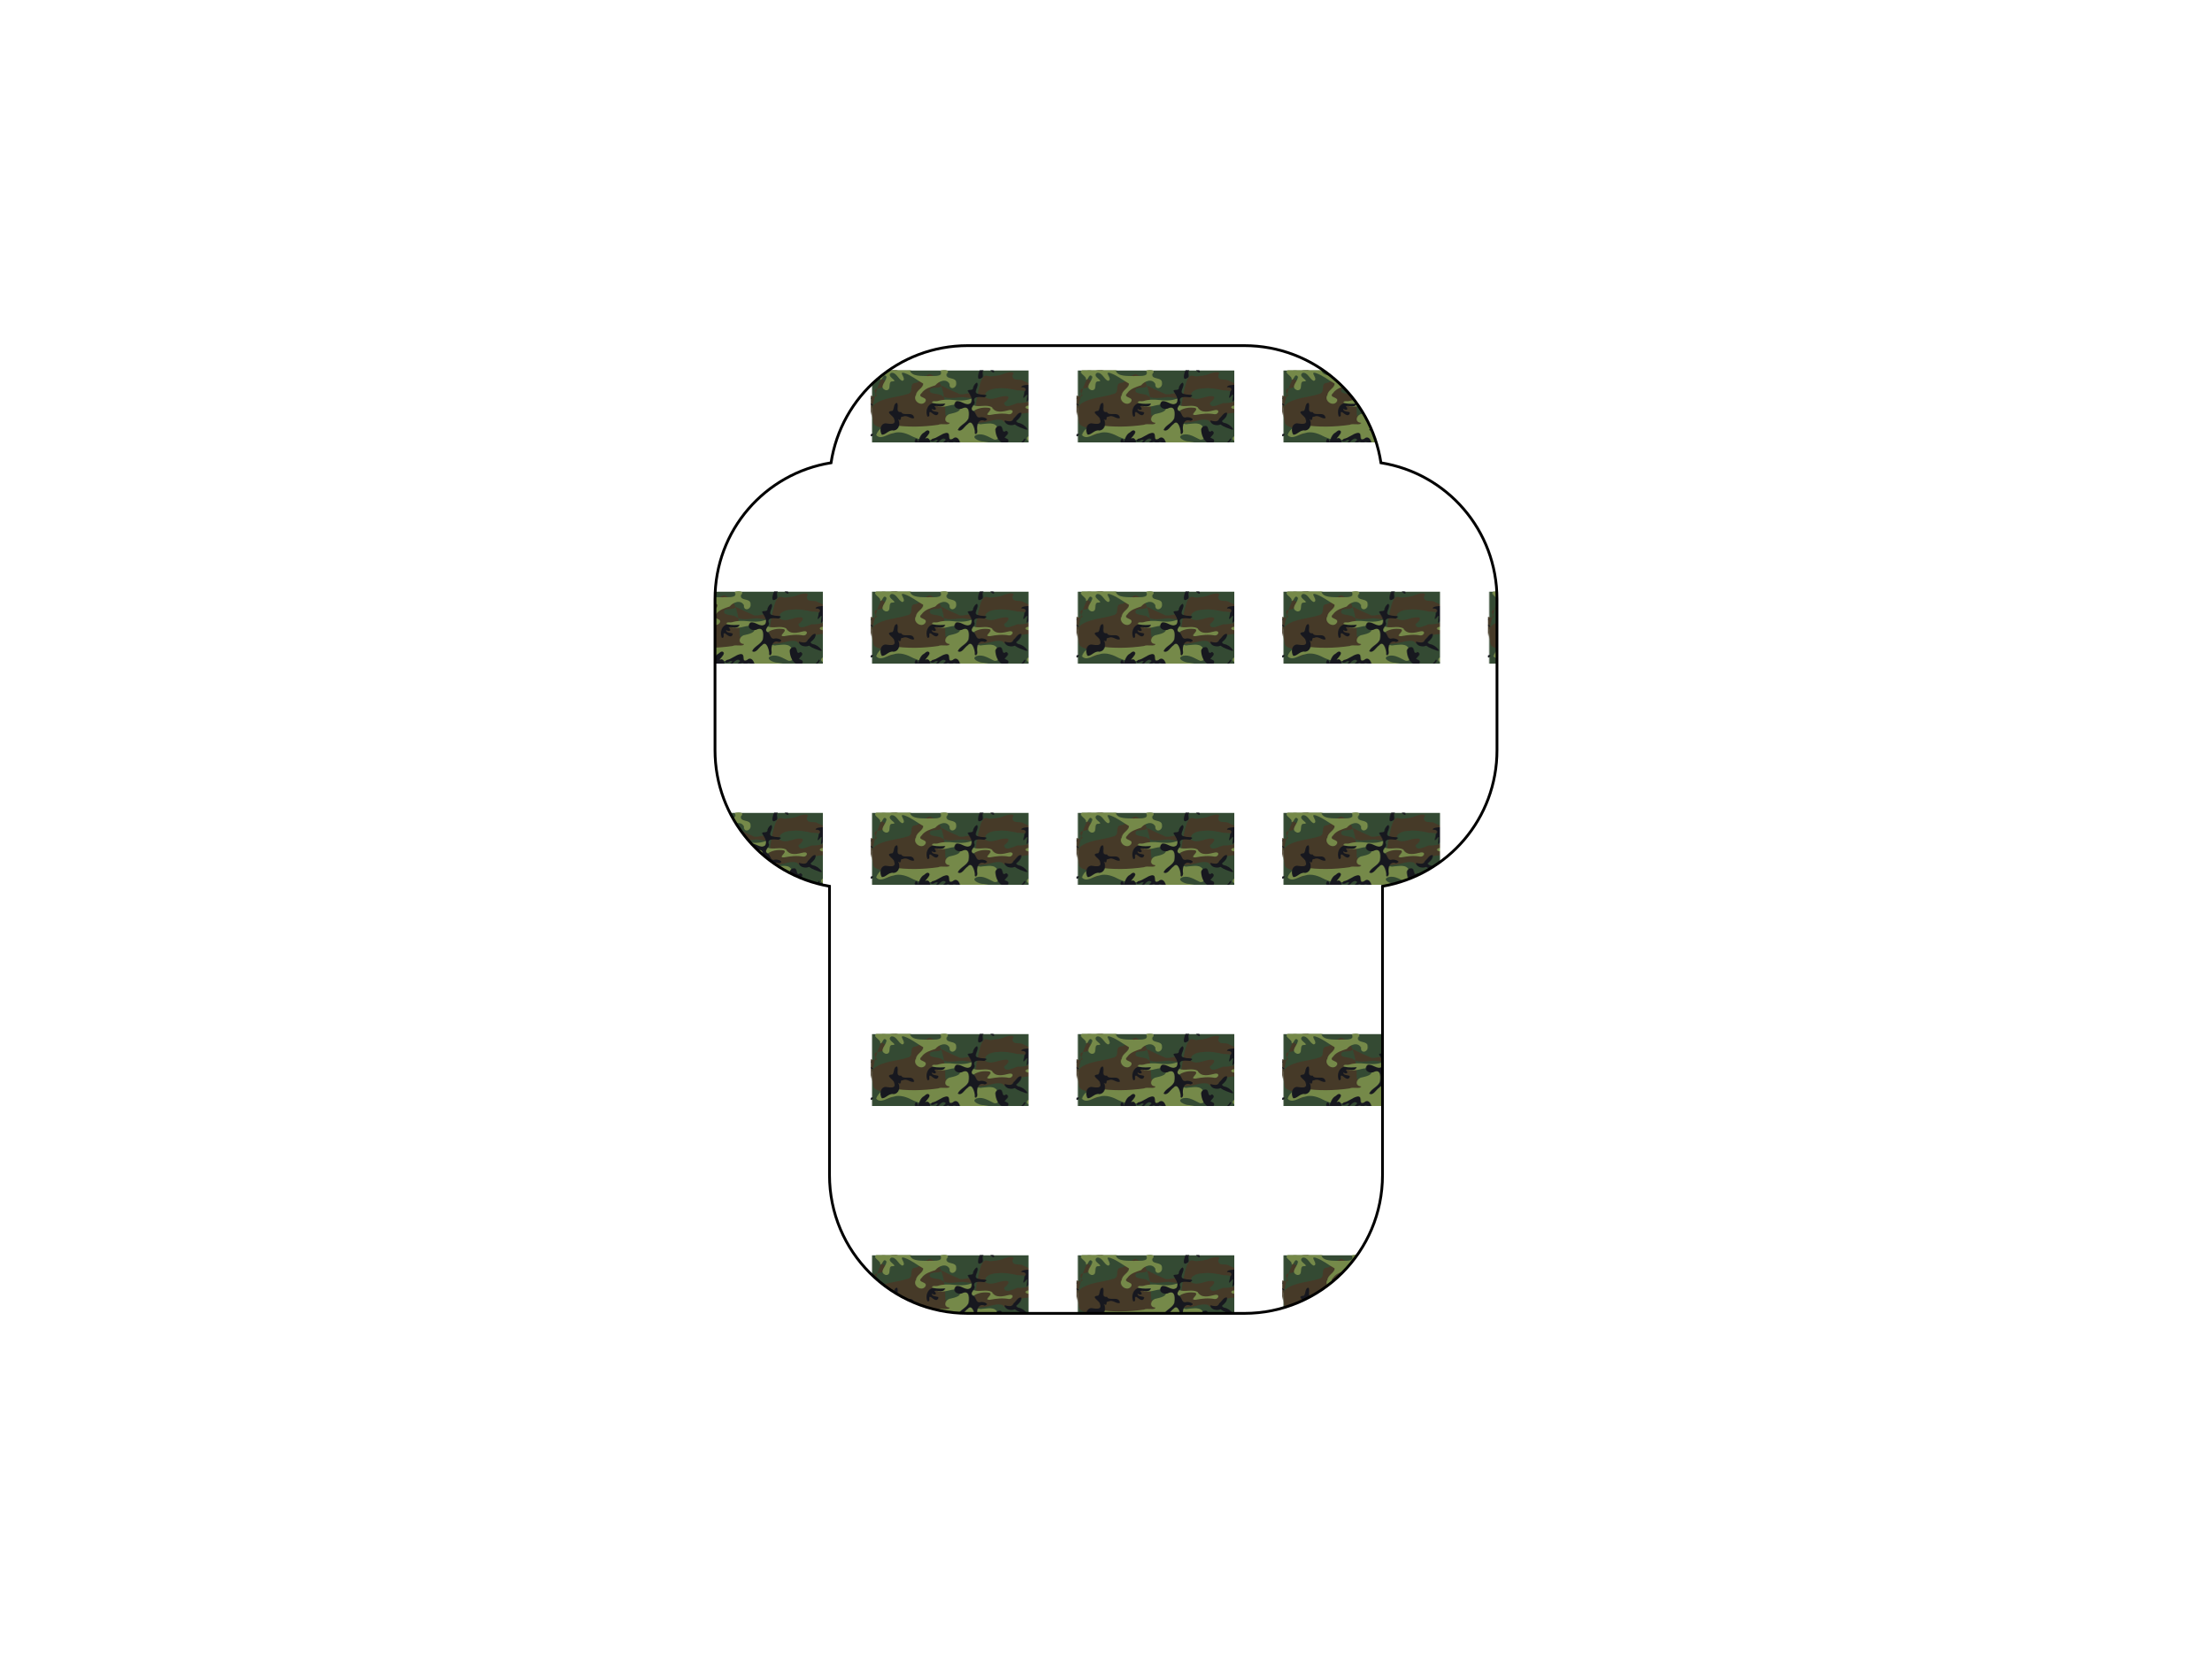
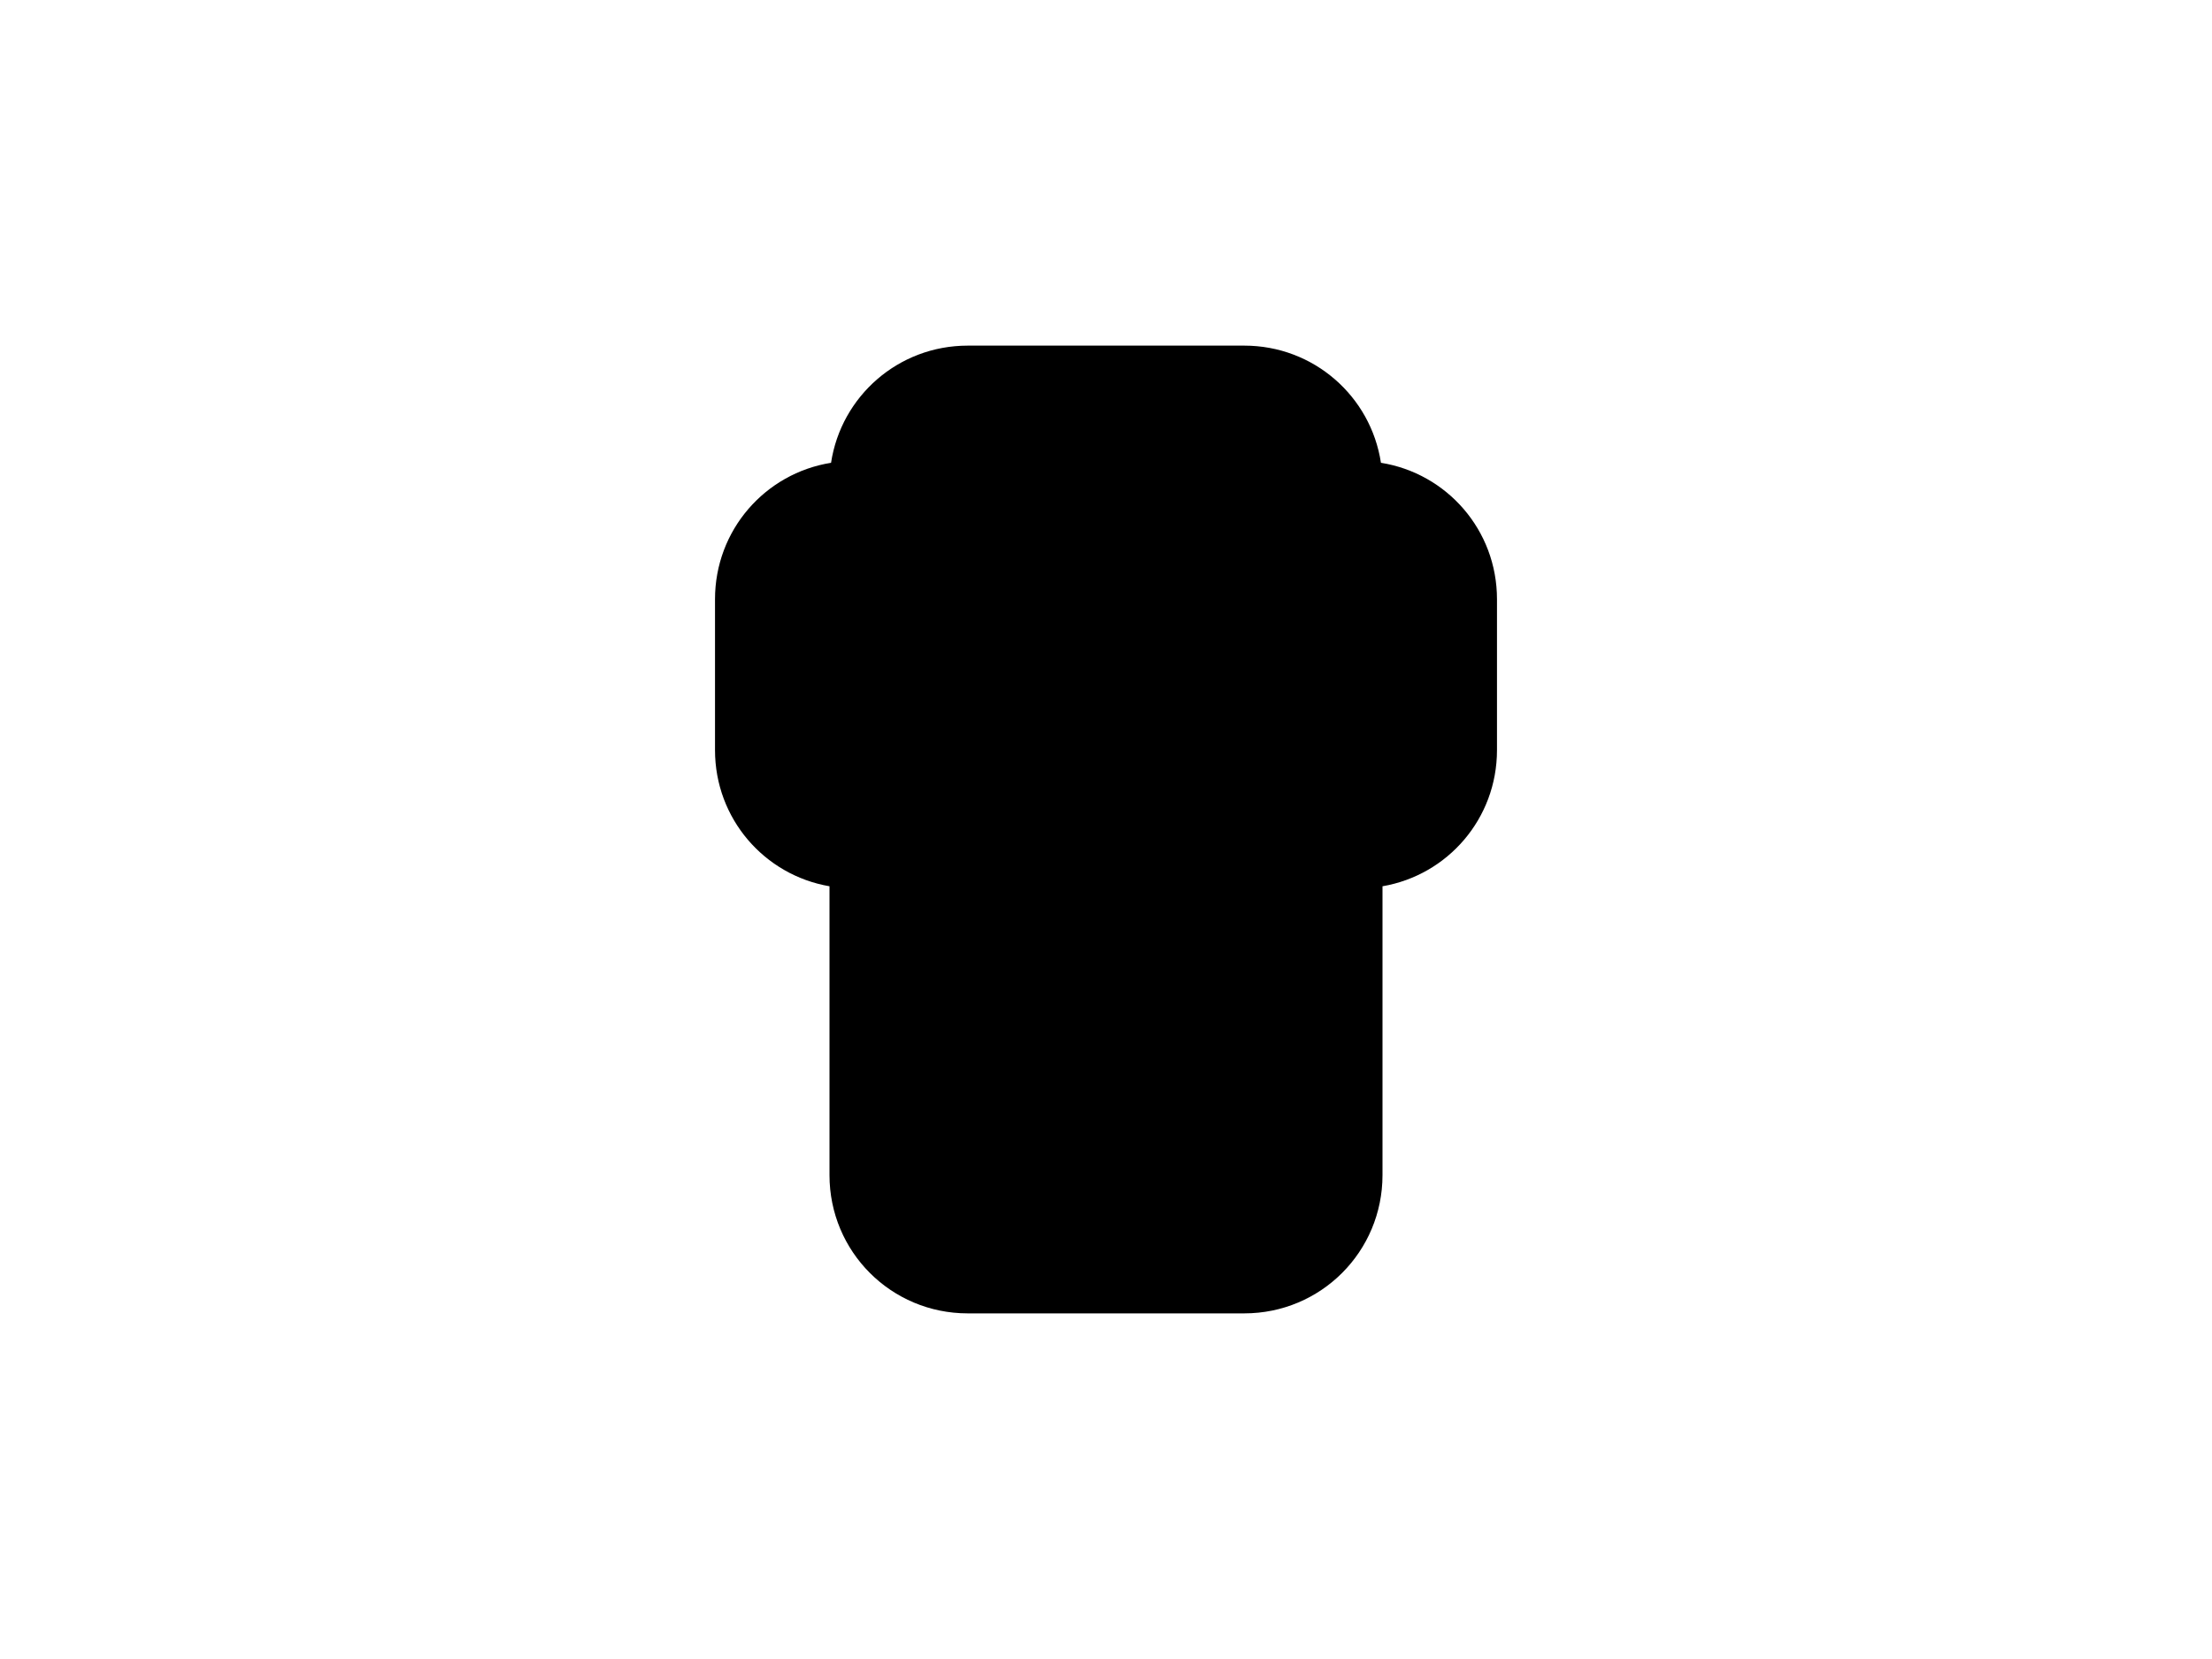
- <svg xmlns="http://www.w3.org/2000/svg" width="800" height="600" id="svg2" version="1.1">
-   <defs id="defs4">
-     <pattern id="Camouflage" patternTransform="translate(0,0) scale(0.2,0.2)" height="400" width="372" patternUnits="userSpaceOnUse">
-       <g id="g3410">
-         <path id="rect5504" d="M 89,270 L 480,270 L 480,680 L 89,680 L 89,270 z" style="fill:#344a33;" />
-         <g transform="matrix(0.5,0,0,0.5,161.785,352.005)" id="g5707" style="fill:#463a28;fill-opacity:1">
-           <path id="path7788" d="M 600,178.31 C 560.97,190.236 519.231,189.9 479.23,183.581 C 455.918,186.853 438.62,213.05 412.95,203.143 C 384.723,200.460 356.541,204.918 328.406,206.68 C 309.806,190.517 275.53,228.018 306.603,234.354 C 327.210,236.132 348.992,229.341 368.62,238.962 C 383.037,247.894 390.808,258.693 408.529,259.350 C 420.656,274.332 386.675,270.062 378.494,268.502 C 357.207,270.434 385.060,292.401 395.894,290.848 C 424.579,294.517 449.809,275.993 477.405,272.721 C 495.590,279.799 463.282,296.428 453.105,296.250 C 438.778,294.524 418.703,307.58 439.246,316.579 C 457.033,324.061 485.201,315.67 493.525,338.098 C 485.057,361.173 449.064,351.396 431.337,343.369 C 413.333,329.691 390.442,339.22 375.767,353.012 C 362.304,365.825 347.051,376.832 329.963,383.669 C 312.790,403.576 345.997,415.972 357.265,402.870 C 362.161,424.280 326.751,414.476 324.658,431.463 C 341.974,441.266 373.473,430.487 380.502,454.940 C 378.508,479.296 348.435,488.15 329.175,477.225 C 300.598,468.454 269.938,460.273 240.214,468.494 C 224.261,471.401 206.547,476.887 191.786,467.162 C 172.250,457.596 155.905,442.99 138,430.8 C 124.824,404.143 96.097,387.060 66.775,384.893 C 46.983,374.555 15.716,362.529 -2.282,380.956 C -5.629,405.028 31.603,403.219 46.194,414.656 C 67.224,420.952 69.502,454.051 42.915,450.37 C 12.992,451.162 -21.439,452.420 -45.709,431.774 C -57.746,419.467 -61.574,401.735 -71.239,387.695 C -88.819,367.483 -61.456,351.684 -42.526,355.292 C -16.517,355.025 -17.113,321.144 -10.032,303.64 C -25.652,288.652 -40.742,321.498 -56.006,324.403 C -78.301,322.326 -83.577,292.543 -82.521,274.145 C -80.525,250.62 -107.323,242.235 -114.751,221.643 C -125.662,204.223 -139.460,220.004 -131.811,234.932 C -120.793,259.937 -133.284,286.858 -127.928,312.715 C -124.867,334.367 -91.797,344.018 -99.659,368.317 C -111.945,383.164 -125.622,410.580 -150,399.781 C -150,424. -150,448.718 -150,473.18 C -125.302,478.553 -132.230,508.537 -136.682,526.118 C -138.435,548.920 -115.870,560.382 -97.390,566.074 C -79.986,572.020 -63.202,582.322 -55.644,599.777 C -37.724,622.346 -5.898,618.235 19.446,623.426 C 38.438,629.090 57.258,637.088 77.557,634.888 C 128.370,635.236 179.185,634.855 230,635 C 205.840,620.831 176.501,628.467 150.735,620.057 C 174.602,613.037 202.175,628.036 223.812,611.93 C 248.788,599.491 208.494,588.826 196.470,593.890 C 174.716,597.94 151.747,602.937 130.463,593.724 C 109.734,583.381 90.847,567.89 76.969,549.340 C 58.947,527.803 79.814,500.291 105.420,509.858 C 127.255,513.818 153.171,511.947 169.881,529.057 C 154.102,533.042 132.701,517.975 116.702,530.217 C 97.280,546.038 118.157,574.262 136.675,579.629 C 161.105,588.782 187.823,576.764 211.865,587.810 C 236.001,599.167 265.115,595.524 286.270,579.468 C 302.270,568.417 341.076,576.817 350.421,572.420 C 333.300,581.50 328.493,610.228 355.054,600.493 C 381.612,594.843 406.638,583.784 433.093,577. C 452.413,583.091 483.371,598.36 495.980,574.90 C 501.833,555.719 521.524,550.721 534.710,538.651 C 552.058,518.928 517.047,523.810 505.635,523.333 C 486.286,522.775 466.995,521.032 447.75,519.031 C 462.818,495.215 494.296,493.760 519.567,495.617 C 546.589,483.008 582.396,482.543 600,455 C 598.131,432.490 603.727,402.981 597.220,384.820 C 567.631,377.721 602.659,349.517 600,332.297 C 600,280.969 600,229.640 600,178.31 z" style="fill:#463a28" />
-           <path id="path5796" d="M -74.218,518.06 C -97.532,526.845 -124.316,516.128 -145.992,521.806 C -157.072,543.338 -145.463,569.615 -149.820,593.10 C -151.229,611.617 -155.632,643.9 -127.319,634.913 C -97.561,634.560 -67.597,636.446 -37.975,633.489 C -24.011,634.582 -7.730,614.171 -30.230,612.945 C -58.089,611.719 -54.502,572.239 -26.809,574.076 C -3.761,572.761 19.404,568.607 38.632,555.215 C 54.406,535.664 16.639,537.46 5.606,542.32 C -14.881,542.187 -29.999,552.534 -44.080,565.88 C -59.331,563.486 -73.922,550.934 -92.005,556.885 C -113.452,558.010 -95.924,533.254 -81.630,540.383 C -67.556,534.655 -37.894,553.619 -34.982,532.886 C -41.444,521.257 -61.503,518.496 -74.218,518.06 z" style="fill:#463a28;" />
-           <path id="path7734" d="M -77.873,101.507 C -61.245,117.641 -35.033,101.775 -18.966,106.888 C -35.237,127.785 -1.393,135.40 13.663,126.668 C 34.894,135.65 46.799,108.962 66.603,111.441 C 88.453,118.352 111.506,110.511 133.557,110.931 C 146.552,107.752 177.049,127.459 155.197,134.646 C 137.041,134.209 117.488,127.557 101.063,135.571 C 85.282,153.172 113.748,148.425 123.936,148.060 C 140.630,156.251 158.465,163.670 170.942,144.758 C 186.614,132.311 207.878,136.555 226.074,130.774 C 253.269,131.014 234.168,157.849 216.711,157.163 C 198.764,167.882 177.594,162.934 158.941,169.746 C 132.016,184.951 160.562,207.39 178.167,209.892 C 179.357,231.237 144.387,225.712 129.351,230.21 C 112.394,234.817 82.211,217.187 76.263,240.878 C 74.364,262.691 119.457,261.719 96.662,283.479 C 88.080,299.449 50.228,285.837 65.631,310.924 C 75.750,333.571 38.484,313.147 25.461,318.338 C 13.084,327.758 -11.260,313.710 3.757,300.453 C 11.434,299.004 32.809,302.772 26.839,288.875 C 10.009,286.651 -14.890,301.330 -25.642,281.730 C -18.642,263.900 -43.268,246.97 -27.986,233.262 C -22.287,229.756 -48.133,238.298 -42.827,222.371 C -36.804,205.576 -39.335,190.426 -41.601,174.046 C -34.701,169.194 -17.617,153.507 -37.551,156.061 C -47.733,158.3 -62.292,150.373 -69.392,151.239 C -69.143,139.703 -75.979,120.783 -89.516,134.314 C -114.483,130.598 -92.908,101.2 -77.873,101.507 z" style="fill:#463a28;" />
-           <path id="rect8003" d="M 119.843,-1 C 116.556,-137.634 82.136,-140.81 64.585,-150.953 C 42.657,-148.527 33.487,-122.141 11.296,-119.480 C -14.956,-116.940 8.724,-83.186 -17.272,-79.091 C -56.271,-65.964 -100.879,-67.422 -135.573,-42.601 C -153.881,-26.024 -143.982,0.661 -141.751,21.550 C -139.412,45.169 -104.870,34.373 -105.628,58.104 C -99.882,87.281 -68.317,57.858 -53.203,52.771 C -31.034,41.210 -11.896,68.353 10.154,60.876 C 22.041,48.348 39.710,45.854 56.278,45.240 C 74.791,44.990 88.864,30.990 107.722,32.386 C 139.310,29.879 171.071,32.348 202.605,30.205 C 222.380,27.043 242.209,24.338 262.163,22.913 C 283.344,19.446 304.971,9.012 326.555,15.928 C 343.027,36.999 366.296,17.733 374.887,0.832 C 395.270,-11.985 420.435,-10.365 443.402,-13.363 C 463.417,-11.221 493.073,-9.726 498.820,-34.799 C 499.965,-55.190 474.411,-61.506 458.112,-61.252 C 432.280,-55.690 406.923,-44.314 379.859,-46.245 C 366.366,-42.028 332.931,-23.175 332.146,-47.095 C 340.849,-53.140 360.005,-71.805 336.974,-71.342 C 312.874,-71.978 288.314,-52.549 265.031,-66.281 C 256.299,-89.716 287.554,-98.793 305.299,-98.953 C 330.803,-102.261 356.292,-97.825 381.048,-92.039 C 398.272,-93.695 428.282,-82.086 438.577,-95.697 C 432.712,-113.674 417.972,-119.830 401.585,-126.651 C 390.598,-136.203 361.634,-122.216 362.391,-146.599 C 376.520,-165.216 341.318,-156.437 331.042,-152.221 C 315.827,-145.266 299.206,-144.548 283.122,-142.637 C 259.176,-143.957 249.187,-174.257 223.052,-1 C 188.649,-1 154.246,-1 119.843,-1 z M 107.125,-108.5 C 128.383,-98.019 149.698,-87.606 171.601,-78.527 C 189.186,-73.970 221.496,-93.304 228.634,-72.459 C 215.601,-56.322 190.578,-71.098 172.445,-67.078 C 149.711,-65.477 123.370,-58.850 104.074,-75.051 C 92.331,-81.647 51.714,-77.224 65.846,-98.560 C 79.069,-104.077 95.620,-98.359 107.125,-108.5 z" style="fill:#463a28;" />
-           <path id="path5784" d="M -150,-1 C -150,-134.446 -150,-103.893 -150,-73.340 C -140.617,-68.983 -119.386,-66.831 -133.939,-81.861 C -146.584,-107.449 -107.838,-92.756 -99.971,-110.812 C -80.328,-132.78 -125.557,-128.479 -121.460,-151.42 C -117.123,-175.278 -85.779,-157.045 -69.257,-162.198 C -60.864,-162.377 -40.952,-165.987 -60.241,-165.042 C -90.159,-164.916 -120.080,-165.046 -150,-1 z" style="fill:#463a28;" />
-           <path id="path5798" d="M 473.656,509.156 C 452.234,504.277 441.387,551.97 468.796,538.902 C 490.088,528.916 469.817,571.564 493.359,560.897 C 504.024,567.417 538.462,558.658 517.053,575.909 C 503.234,582.520 508.456,593.847 514.496,602.529 C 510.232,616.211 501.017,641.753 526.025,635 C 550.683,635 575.341,635 600,635 C 600,598.177 600,561.354 600,524.531 C 583.610,540.604 555.550,533.912 536.555,537.104 C 524.205,532.170 531.392,516.638 531.498,513.096 C 510.741,511.891 492.699,524.018 473.656,509.156 z" style="fill:#463a28;fill-opacity:1;fill-rule:evenodd;stroke:none;stroke-width:2;stroke-linecap:round;stroke-linejoin:round;marker:none;marker-start:none;marker-mid:none;marker-end:none;stroke-miterlimit:4;stroke-dasharray:none;stroke-dashoffset:0;stroke-opacity:1;visibility:visible;display:inline;overflow:visible;enable-background:accumulate" />
-           <path id="path5800" d="M 510,-1 C 507.765,-149.145 537.198,-169.760 521.773,-156.735 C 509.530,-141.80 534.936,-126.48 526.170,-110.745 C 535.759,-86.341 574.941,-114.840 580.160,-97.956 C 570.192,-90.967 533.398,-90.853 556.435,-73.165 C 570.230,-73.551 587.408,-72.641 598.802,-76.813 C 603.207,-95.887 597.254,-116.108 600.019,-135.693 C 603.625,-153.054 599.552,-171.961 578.115,-1 C 555.410,-1 532.705,-1 510,-1 z" style="fill:#463a28;" />
-           <path id="path5822" d="M 297.218,609.281 C 273.460,616.16 245.099,607.606 224.733,624.859 C 213.115,642.376 249.131,636.399 258.093,631.305 C 277.004,620.102 298.754,616.212 320.476,617.711 C 335.240,616.788 337.511,610.244 321.564,611.424 C 313.436,610.909 305.261,610.666 297.218,609.281 z" style="fill:#463a28;" />
-           <path id="path5872" d="M -126.656,154.81 C -137.651,170.980 -158.192,184.029 -150,206.627 C -150,252.751 -150,298.875 -150,345 C -142.652,328.6 -127.352,305.181 -107.988,321.931 C -82.305,327.845 -77.109,291.184 -85.353,274.07 C -96.521,258.54 -116.604,286.214 -119.612,262.303 C -129.445,242.23 -130.482,220.834 -121.032,200.456 C -119.582,186.121 -97.174,152.998 -126.656,154.81 z M -150,385 C -150,410.083 -150,435.166 -150,460. C -135.228,443.436 -139.871,419.809 -133.972,400.025 C -131.703,390.185 -140.503,382.296 -150,385 z" style="fill:#463a28;" />
-         </g>
-         <g transform="matrix(0.5,0,0,0.5,161.785,352.005)" id="g5530" style="fill:#758949;fill-opacity:1">
-           <path id="path7689" d="M -19.092,152.663 C -0.336,165.154 -44.495,173.82 -22.905,182.657 C -18.543,203.392 -55.957,201.559 -44.511,225.005 C -39.954,238.057 -60.169,248.53 -56.909,229.876 C -54.108,217.223 -58.600,202.326 -73.928,208.118 C -89.423,197.340 -51.695,192.141 -64.568,177.550 C -70.646,150.414 -39.259,153.91 -22.517,154.630 L -19.092,152.663 L -19.092,152.663 z" style="fill:#758949;" />
-           <path id="path7371" d="M 233.782,202.069 C 212.165,215.215 251.363,241.045 228.203,248.174 C 216.084,262.584 197.512,272.265 181.504,258.722 C 166.306,253.675 158.151,286.797 173.605,270.658 C 187.546,263.531 197.630,287.677 178.147,284.195 C 152.858,293.417 187.317,304.915 198.171,295.591 C 222.204,290.740 214.910,317.192 210.320,329.770 C 226.071,327.954 237.467,305.507 255.759,301.380 C 272.512,302.120 241.691,291.452 238.658,291.396 C 231.708,281.968 211.890,280.530 228.799,270.141 C 241.557,253.974 263.959,244.392 283.670,248.937 C 307.010,259.22 306.336,290.76 287.321,305.101 C 275.751,324.097 301.617,317.866 306.139,305.330 C 313.269,295.780 319.991,293.767 321.832,307.153 C 328.474,315.898 343.140,299.239 334.218,313.064 C 343.564,330.863 365.600,294.385 355.932,281.417 C 335.827,263.687 377.040,269.185 373.147,254.758 C 355.214,239.308 329.890,254.377 312.623,257.325 C 303.211,240.040 290.434,225.805 269.487,228.434 C 253.320,225.850 240.032,216.376 233.782,202.069 z" style="fill:#758949;" />
-           <path id="path8024" d="M -130,-165 C -146.497,-154.421 -111.929,-144.56 -116.154,-130.844 C -106.837,-127.738 -105.619,-157.368 -93.415,-141.701 C -92.028,-125.613 -124.299,-103.209 -96.213,-92.855 C -71.406,-90.775 -92.001,-126.698 -70.547,-124.698 C -48.241,-125.914 -96.932,-142.021 -76.377,-155.530 C -56.893,-158.324 -51.410,-131.611 -35.806,-126.653 C -16.916,-131.918 -55.218,-163.601 -27.063,-154.425 C -2.890,-146.007 17.057,-129.190 39.176,-116.894 C 40.828,-101.311 15.033,-93.682 13.535,-75.677 C -0.378,-55.259 31.471,-32.696 45.974,-49.748 C 60.624,-69.816 14.547,-63.868 33.181,-81.896 C 45.279,-99.115 64.649,-103.932 83.254,-110.523 C 95.273,-125.338 123.044,-137.032 134.741,-115.232 C 132.972,-91.529 161.875,-99.012 158.794,-119.174 C 159.876,-142.26 119.587,-129.296 123.977,-151.367 C 142.397,-170.599 102.674,-166.12 101.607,-163.014 C 114.787,-137.921 71.243,-145.883 57.367,-143.840 C 36.664,-144.791 -2.221,-141.174 -8.202,-163.7 C 10.582,-166.931 -21.788,-163.9 -28.437,-165 C -62.291,-165 -96.145,-165 -130,-165 z" style="fill:#758949;" />
-           <path id="rect5572" d="M 80.180,-53.140 C 56.900,-52.662 89.138,-31.342 99.278,-34.180 C 122.695,-29.031 145.247,-45.948 168.535,-38.850 C 186.050,-14.683 148.370,-10.383 133.396,-6.339 C 116.031,0.591 112.889,23.829 134.592,24.996 C 135.046,35.775 104.864,26.141 93.677,32.376 C 38.303,40.303 -18.369,41.542 -73.682,32.866 C -97.562,31.831 -123.660,45.595 -130.480,69.639 C -113.540,88.374 -88.665,64.747 -69.062,62.697 C -43.559,53.796 -17.618,64.805 4.823,76.600 C 24.493,85.249 46.587,90.598 68.023,86.259 C 89.548,90.484 106.942,57.041 127.416,72.700 C 123.301,103.634 177.876,71.627 171.783,106.819 C 170.418,134.092 132.041,130.404 126.886,154.059 C 126.564,179.769 158.650,187.075 178.860,186.680 C 198.986,179.982 183.582,152.17 203.066,141.92 C 215.750,130.298 231.005,120.20 247.654,115.737 C 269.912,113.679 284.047,143.49 306.963,134.030 C 318.786,136.867 329.086,132.320 316.097,122.62 C 303.680,100.913 279.415,95.542 257.066,92.728 C 243.720,93.656 207.006,77.408 234.473,68.069 C 256.968,62.338 277.178,77.229 296.535,85.874 C 321.830,88.892 310.681,57.703 308.688,43.767 C 299.163,20.644 271.759,28.617 252.560,29.583 C 242.307,32.841 223.412,25.117 240.438,17.169 C 247.469,-3.014 201.522,6.149 215.980,-13.696 C 232.971,-27.984 257.284,-32.22 278.739,-28.691 C 295.008,-22.015 253.843,-1.598 280.725,-3.239 C 303.384,-7.501 326.577,-10.184 349.306,-5.881 C 363.001,-4.568 369.729,-23.494 351.428,-21.061 C 329.114,-15.869 301.776,-7.311 287.447,-31.455 C 266.756,-42.578 241.953,-29.973 220.607,-38.314 C 203.587,-45.622 230.866,-69.353 208.095,-60.375 C 188.176,-54.085 167.423,-55.103 146.981,-57.487 C 128.546,-59.556 109.670,-59.219 91.876,-53.596 C 88.021,-52.967 84.073,-52.601 80.180,-53.140 z" style="fill:#758949;" />
-           <path id="path5592" d="M 512.876,-62.711 C 540.679,-53.738 506.599,-23.828 488.541,-31.107 C 464.951,-28.723 440.378,-29.361 417.860,-24.858 C 399.324,-29.592 415.081,-41.282 426.286,-35.644 C 447.544,-37.616 468.492,-43.816 488.623,-50.619 C 496.805,-54.453 504.426,-59.442 512.876,-62.711 z" style="fill:#758949;" />
-           <path id="path5007" d="M 451.001,-1.461 C 468.726,-0.840 461.653,26.563 466.651,33.645 C 440.211,40.460 480.446,55.015 478.446,33.704 C 469.630,18.486 488.076,21.671 488.649,34.861 C 501.909,41.444 521.233,44.311 536.671,53.170 C 549.653,68.129 520.183,89.230 512.178,103.759 C 496.897,110.255 479.090,134.667 505.043,140.112 C 513.160,142.650 534.585,164.06 513.400,153.396 C 493.096,147.189 475.071,131.345 453.169,133.204 C 436.762,138.61 398.134,129.671 423.385,110.110 C 430.946,105.76 458.160,91.780 436.083,89.728 C 420.126,97.581 403.326,80.553 423.550,71.954 C 434.306,69.172 470.866,67.501 454.313,50.572 C 445.784,48.466 418.500,43.825 441.341,38.155 C 452.561,26.652 419.249,0.098 451.001,-1.461 z" style="fill:#758949;" />
-           <path id="path7658" d="M 120.750,286.171 C 95.028,279.495 71.769,297.18 51.206,309.947 C 35.800,326.947 7.625,339.422 -8.827,316.962 C -29.141,299.556 -58.821,323.637 -39.107,345.140 C -28.354,366.769 -3.695,371.322 13.216,386.158 C 29.069,397.511 48.529,384.460 65.904,391.702 C 92.546,397.365 109.087,423.019 114.132,448.215 C 116.592,470.547 134.874,469.710 150.046,460.218 C 165.384,461.610 176.739,476.346 192.194,480.406 C 206.600,486.078 225.071,491.646 239.137,483.120 C 252.957,467.143 198.093,455.840 228.878,455.984 C 250.782,455.775 272.424,461.84 294.358,459.633 C 310.460,437.525 276.753,415.776 257.095,428.803 C 235.117,436.219 209.734,435.850 191.901,419.574 C 174.240,414.639 157.613,394.55 180.200,385.132 C 175.730,357.879 144.842,376.758 127.838,370.299 C 110.594,367.219 75.422,347.013 104.391,332.559 C 113.581,322.981 140.066,349.011 131.848,326.882 C 127.762,310.403 94.619,329.441 100.705,311.855 C 112.458,298.604 137.616,328.81 141.168,310.94 C 136.582,303.309 104.502,300.13 116.585,292.76 C 121.002,292.822 128.260,290.432 120.750,286.171 z" style="fill:#758949;" />
-           <path id="path7828" d="M 562.095,205.850 C 573.784,200.524 605.253,210.77 580.048,219.99 C 562.632,226.276 531.034,224.833 522.783,236.940 C 532.805,257.104 504.185,266.119 490.345,257.813 C 481.847,265.491 457.320,273.067 467.437,252.59 C 479.464,245.02 513.436,239.577 490.560,222.884 C 502.985,210.705 523.137,218.586 538.101,210.887 C 546.004,208.804 553.971,206.857 562.095,205.850 z" style="fill:#758949;" />
-           <path id="path7887" d="M 473.938,414.663 C 501.010,421.925 445.051,444.214 469.783,436.782 C 481.931,439.690 488.672,451.514 500.505,440.17 C 519.854,432.389 541.157,440.217 558.634,427.959 C 570.709,426.51 567.747,443.33 574.535,449.934 C 569.059,472.078 541.022,468.421 523.535,472.904 C 497.113,478.137 470.403,482.785 444.297,489.084 C 428.588,496. 436.671,519.826 453.422,508.08 C 475.113,501.799 497.856,499.731 518.201,510.654 C 533.977,515.25 572.554,494.800 569.848,521.948 C 552.927,541.235 527.667,522.388 506.503,526.540 C 492.944,527.705 455.888,520.852 470.485,545.276 C 476.067,565.641 437.601,563.860 423.021,561.455 C 411.298,558.316 422.445,523.731 396.859,534.222 C 373.444,536.237 348.263,539.128 326.518,528. C 313.708,506.171 352.117,512.546 357.533,513.494 C 372.669,497.037 398.984,509.528 416.148,496.495 C 428.843,482.992 399.882,459.606 425.604,454.270 C 438.106,452.098 429.349,446.715 429.187,442.468 C 439.381,428.038 455.947,416.048 473.938,414.663 z" style="fill:#758949;" />
-           <path id="path5163" d="M 275.179,501.892 C 292.410,488.933 311.668,520.896 286.513,524.008 C 262.770,525.078 239.559,532.63 216.363,531.992 C 197.448,538.067 173.981,510.852 200.541,504.633 C 217.368,497.768 234.994,502.859 252.080,504.591 C 259.858,504.647 267.578,503.437 275.179,501.892 z" style="fill:#758949;" />
-           <path id="path5341" d="M 90.907,421.850 C 115.097,434.205 79.915,449.140 75.308,461.933 C 76.046,476.838 111.893,493.205 88.037,505.814 C 65.591,511.710 67.119,539.381 74.391,554.828 C 68.793,571.202 60.646,583.138 74.985,576.198 C 90.053,583.430 77.355,599.522 69.679,599.936 C 78.245,606.26 82.148,640.738 58.958,631.437 C 43.811,614.828 51.809,598.97 38.187,581.490 C 15.582,576.927 11.083,531.721 38.271,531.790 C 51.983,522.087 23.004,527.286 25.987,516.22 C 14.801,507.378 -24.167,523.467 -13.648,497.965 C 4.844,484.197 29.168,497.071 49.732,490.9 C 72.736,477.877 64.285,445.583 79.401,426.719 C 82.216,423.403 86.609,421.655 90.907,421.850 z" style="fill:#758949;" />
-           <path id="path5363" d="M -79.875,564.18 C -85.413,581.540 -46.054,608.532 -78.955,614.355 C -97.039,617.317 -117.370,620.221 -130,635 C -82.896,634.678 -35.759,635.66 11.323,634.460 C 29.818,631.873 32.140,603.452 9.861,611.038 C -9.013,604.237 -29.929,628.832 -44.497,610.055 C -56.171,594.637 -68.690,579.512 -79.875,564.18 z M 150,603.127 C 144.337,627.035 108.911,611.083 99.920,630.969 C 117.081,647.786 135.136,622.453 152.770,622.460 C 175.979,626.833 198.486,638.54 222.864,633.699 C 235.379,636.403 262.364,617.725 238.087,614.456 C 217.835,612.636 197.972,611.038 177.764,613.750 C 164.751,616.281 153.083,579.323 144.860,597.480 C 146.791,599.185 148.550,600.989 150,603.127 z" style="fill:#758949;" />
-           <path id="rect7802" d="M 540.843,255.5 C 524.778,267.032 546.199,290.831 557.714,298.356 C 573.544,321.31 550.898,343.348 529.817,350.348 C 514.884,360.46 498.146,378.822 478.618,367.634 C 457.085,358.232 456.528,329.755 472.804,314.99 C 480.380,309.560 496.059,280.616 476.601,293.060 C 454.726,306.354 466.225,259.548 454.897,269.268 C 449.416,295.563 437.087,322.417 413.277,336.765 C 397.554,352.32 376.854,358.488 357.903,368.558 C 335.403,385.986 351.746,414.691 371.734,425.793 C 380.956,437.386 405.654,466.909 416.517,447.00 C 406.766,425.211 374.881,424.090 368.522,399.817 C 380.294,378.698 405.382,401.155 419.465,408.932 C 436.020,418.397 440.374,399.051 423.214,395.466 C 407.605,387.724 417.303,366.273 433.411,377.239 C 455.436,387.157 477.494,397.603 498.735,408.735 C 517.530,426.448 537.356,442.847 556.807,459.809 C 571.992,479.766 610.187,470.050 600.638,441.696 C 595.542,428.910 609.339,397.222 584.625,408.658 C 566.401,407.978 544.296,410.00 527.955,401.135 C 525.184,385.43 540.099,372.884 550.007,362.353 C 562.306,351.130 577.496,343.24 593.523,339.24 C 607.774,328.866 599.681,310.070 582.581,312.480 C 568.270,296.309 567.300,269.826 548.224,257.375 C 545.919,256.285 543.411,255.53 540.843,255.5 z" style="opacity:1;fill:#758949;" />
-           <path id="path6151" d="M -94.406,299.06 C -112.304,303.291 -145.945,302.32 -155,322.5 C -155.824,347.833 -128.327,317.835 -114.937,319.205 C -86.634,311.946 -56.693,319.598 -30.861,331.769 C -10.525,320.979 -47.440,311.617 -56.852,308.219 C -68.863,303.53 -81.342,299.037 -94.406,299.06 z M -155,405 C -155.704,423.49 -155.581,450.965 -155.077,463.884 C -127.982,452.644 -103.146,452.013 -84.900,437.138 C -76.646,411.704 -111.267,402.906 -130.098,401.640 C -136.858,401.257 -143.835,402.0 -155,405 z" style="opacity:1;fill:#758949;" />
-         </g>
-         <g transform="matrix(0.5,0,0,0.5,161.785,352.052)" id="g5672" style="fill:#17181f;fill-opacity:1;">
-           <path id="path5621" d="M 44.470,84.288 C 42.091,86.145 43.127,87.588 44.470,84.288 z" style="opacity:0.6;fill:#17181f;" />
-           <path id="path5005" d="M 435.313,39.975 C 437.069,40.076 435.818,39.307 435.313,39.975 z" style="fill:#17181f;" />
-           <path id="path7844" d="M 569.376,220.569 C 571.946,219.7 568.522,218.329 569.376,220.569 z" style="fill:#17181f;" />
-           <path id="path5285" d="M -40.779,446.382 L -40.561,446.382 L -40.779,446.382 L -40.779,446.382 z" style="fill:#17181f;" />
-           <path id="path5703" d="M 417.375,581.8 C 398.238,581.952 380.983,586.234 363.105,590.959 C 345.113,599.35 386.040,605.875 363.224,611.210 C 343.557,611.47 359.752,626.180 370.685,619.529 C 386.174,614.371 400.008,607.479 416.337,607.208 C 422.333,590.876 379.920,607.349 399.568,591.529 C 402.112,588.623 427.042,589.396 417.375,581.8 z" style="fill:#17181f;" />
-           <path id="path7926" d="M 355.75,406.93 C 345.563,426.00 359.119,445.641 379.079,449.548 C 393.821,459.642 403.065,489.476 378.326,492.93 C 364.364,500.197 346.707,507.293 332.940,495.498 C 312.881,487.077 321.290,464.152 317.027,448.902 C 308.642,458.480 307.855,480.428 304.438,495.173 C 296.137,513.389 275.074,521.187 264.685,538.074 C 258.726,552.710 249.924,565.688 244.872,580.692 C 243.891,598.635 249.491,617.083 244.252,634.905 C 271.077,640.679 252.795,609.001 258.218,595.085 C 263.563,569.722 282.664,597.31 269.918,608.247 C 252.700,621.883 294.199,644.002 290.428,630.909 C 274.423,617.495 289.749,597.368 280.918,580.774 C 270.535,561.572 289.093,546.569 306.823,545.81 C 313.962,540.53 322.801,529.558 316.024,545.185 C 308.605,559.668 323.185,573.127 322.772,550.686 C 328.963,526.89 339.400,578.581 350.155,564.257 C 348.082,555.731 331.634,532.831 349.913,546.99 C 358.984,556.440 371.463,549.012 358.273,539.421 C 349.754,522.001 376.915,513.411 391.297,515.025 C 404.986,509.113 425.639,502.079 427.100,484.595 C 421.416,461.503 450.427,457.184 466.518,462.311 C 490.519,463.933 514.039,456.772 537.138,451.289 C 551.669,448.932 576.006,418.961 546.684,423.721 C 527.187,414.422 511.907,442.330 489.895,433.585 C 459.885,432.463 430.621,456.076 401.087,441.566 C 382.700,434.482 371.333,417.65 355.75,406.93 z" style="fill:#17181f;" />
-           <path id="path7716" d="M -26.717,185.819 C -4.009,189.708 -24.996,210.33 -34.568,217.511 C -39.374,239.736 -17.316,208.817 -8.795,211.183 C 7.990,223.443 -31.198,234.136 -20.724,250.752 C -10.009,262.063 7.054,278.131 -17.995,280.536 C -14.593,283.824 -4.163,280.203 -1.952,288.349 C 7.172,283.655 30.926,277.876 13.464,292.746 C -12.105,296.797 15.175,317.069 21.452,327.938 C 23.165,343.552 2.944,317.842 -4.293,317.437 C -28.648,311.364 -14.592,277.076 -41.598,277.185 C -50.194,267.248 -55.047,248.224 -57.829,234.093 C -45.571,221.697 -61.987,197.556 -39.529,192.225 C -36.326,188.081 -30.491,189.045 -26.717,185.819 z" style="fill:#17181f;" />
-           <path id="path5623" d="M 55.876,52.194 C 78.421,57.603 31.912,89.563 53.025,80.097 C 71.395,82.048 64.699,116.828 55.896,127.423 C 36.265,131.554 36.368,155.472 19.776,162.6 C 15.135,173.292 -8.288,180.141 0.013,161.736 C -6.056,140.265 -28.842,169.336 -43.099,158.238 C -55.076,156.300 -73.653,174.818 -71.911,151.839 C -75.676,146.077 -74.836,122.54 -67.447,136.601 C -70.518,154.716 -56.847,142.723 -60.010,131.582 C -50.276,124.990 -58.894,159.068 -41.321,150.581 C -29.086,152.776 -5.023,148.485 -11.680,132.406 C 13.073,127.595 -28.953,103.292 -6.472,103.009 C -0.976,125.046 16.324,106.496 8.478,91.834 C 11.912,74.662 22.715,85.114 19.746,97.393 C 22.728,89.987 28.087,66.534 42.915,59.842 C 46.861,56.779 50.465,52.453 55.876,52.194 z" style="fill:#17181f;" />
-           <path id="path5610" d="M 312.751,36.819 C 333.347,31.401 319.520,68.441 339.837,53.566 C 355.785,62.978 336.469,71.570 334.110,79.235 C 342.926,82.750 353.361,85.892 344.447,97.071 C 353.134,99.680 367.802,101.47 378.486,102.476 C 391.604,100.00 399.455,92.651 405.879,81.436 C 420.967,87.675 377.675,107.470 401.457,104.086 C 401.113,116.866 376.638,106.043 368.316,111.684 C 354.696,120.757 339.014,116.713 332.787,100.527 C 310.130,94.775 300.900,68.842 300.369,48.584 C 302.113,42.960 306.226,36.966 312.751,36.819 z" style="fill:#17181f;" />
-           <path id="path7545" d="M 124.563,61.382 C 141.869,61.999 123.813,93.281 146.275,82.862 C 164.259,65.635 179.165,98.949 171.855,113.641 C 163.317,122.193 159.439,139.925 151.047,144.667 C 152.153,135.436 152.690,126.589 143.802,125.534 C 153.709,118.321 175.291,92.812 148.314,94.460 C 138.699,102.752 133.010,118.902 121.868,123.960 C 117.942,117.990 123.621,114.946 118.440,110.975 C 132.067,112.793 142.774,86.452 123.194,95.627 C 118.380,100.722 103.558,124.369 106.209,104.387 C 106.320,94.245 132.543,86.253 113.688,81.819 C 96.133,83.671 89.213,111.185 73.688,109.569 C 73.979,101.064 107.162,83.463 83.630,87.231 C 77.083,94.797 57.400,93.831 72.357,82.939 C 90.393,80.118 103.401,65.319 121.033,61.716 L 124.563,61.382 L 124.563,61.382 z" style="fill:#17181f;" />
-           <path id="path5033" d="M 600,65 C 578.446,70.035 558.890,80.922 538.305,88.790 C 514.410,94.174 529.541,115.832 543.789,121.904 C 557.726,137.020 513.328,132.244 530.286,143.139 C 539.038,141.785 565.464,141.977 547.525,153.817 C 538.669,160.204 537.703,174.858 535.410,183.983 C 560.548,189.769 547.664,147.864 574.688,149.69 C 585.780,143.918 584.790,125.621 600,132.537 C 601.995,117.92 599.777,112.229 584.967,117.773 C 576.042,121.476 552.111,108.38 573.016,108.230 C 583.603,111.967 602.154,100.226 581.569,100.450 C 579.292,94.783 601.689,90.527 584.670,89.034 C 576.763,91.731 557.543,111.007 555.736,94.681 C 565.083,78.373 603.506,84.368 600,65 z" style="fill:#17181f;" />
-           <path id="path7676" d="M 205.999,403.162 C 222.110,400.367 234.226,391.739 232.584,373.83 C 234.461,365.526 241.617,336.05 248.461,356.988 C 252.945,369.136 233.998,393.456 257.801,385.073 C 268.688,382.753 290.532,383.386 294.040,392.778 C 277.204,399.388 256.313,394.789 241.160,401.138 C 235.562,410.652 211.000,414.918 205.999,403.162 z" style="fill:#17181f;" />
-           <path id="path7569" d="M 332.845,139.475 C 352.863,130.378 349.487,158.01 337.832,165.14 C 331.732,174.884 336.697,200.271 341.491,178.337 C 346.584,160.053 367.846,164.000 379.377,152.626 C 390.418,146.210 420.427,167.530 397.029,174.301 C 386.417,176.486 377.457,201.185 392.497,186.372 C 397.068,174.413 406.442,182.571 408.958,183.425 C 414.068,158.077 439.235,174.174 455.675,175.739 C 482.828,175.897 468.285,213.057 450.947,215.550 C 440.538,213.907 408.369,216.499 415.688,229.194 C 427.156,218.386 460.833,219.25 448.600,241.171 C 438.832,257.209 415.750,243.928 406.295,261.499 C 391.087,275.576 384.198,295.784 370.463,311.248 C 357.435,323.151 348.308,340.656 355.16,358.499 C 355.389,339.321 365.823,311.751 386.970,310.444 C 390.792,318.100 381.501,352.171 396.408,334.557 C 395.831,322.811 391.000,291.040 411.286,308.877 C 418.026,318.01 441.996,305.671 422.283,302.697 C 401.139,302.839 404.714,267.453 420.799,260.306 C 433.241,248.443 445.414,261.684 446.944,271.273 C 452.090,255.386 460.197,240.366 466.783,225.053 C 471.331,209.361 489.971,199.825 488.548,182.335 C 482.707,169.026 470.173,165.759 457.203,160.569 C 448.661,148.764 427.427,161.944 413.982,156.483 C 397.448,150.315 389.629,129.947 371.871,126.594 C 355.030,131.24 340.265,134.178 326.383,121.030 C 314.588,114.722 291.517,99.562 287.560,121.929 C 279.397,133.690 264.780,107.848 251.050,111.580 C 232.488,106.003 213.227,123.157 212.830,141.344 C 222.162,137.388 231.952,131.694 237.381,144.667 C 246.012,142.670 253.719,121.984 267.025,134.670 C 270.664,149.682 250.665,157.810 243.525,169.20 C 239.271,182.893 207.443,183.278 212.044,189.767 C 222.009,184.899 237.877,186.188 235.552,197.509 C 243.165,193.245 248.768,163.463 256.028,185.527 C 259.303,197.669 288.974,203.598 270.948,188.430 C 258.541,178.825 257.702,156.452 274.009,150.469 C 293.394,140.31 298.839,166.61 282.455,174.589 C 268.624,190.52 298.714,167.773 288.785,185.394 C 297.133,199.246 295.406,171.123 298.905,165.093 C 307.593,154.063 322.334,149.656 332.845,139.475 z" style="fill:#17181f;" />
-           <path id="path7851" d="M 560.345,226.194 C 570.694,239.566 539.999,265.05 568.244,267.620 C 575.316,273.079 605.897,265.093 589.369,277.637 C 576.209,280.310 543.939,271.606 552.439,295.321 C 554.648,309.836 530.244,319.813 550.738,329.860 C 557.794,341.681 559.532,356.254 577.322,352.021 C 587.427,349.241 607.058,360.351 588.549,364.587 C 564.999,354.584 559.015,381.195 561.119,398.87 C 562.259,410.792 550.118,418.982 552.783,402.285 C 552.202,389.57 541.440,357.285 526.467,375.71 C 515.224,382.672 505.208,407.771 490.576,397.434 C 497.813,379.725 521.228,373.73 529.154,355.58 C 532.419,340.678 534.228,308.963 509.707,318.284 C 492.014,328.649 466.845,312.548 484.473,294.387 C 502.429,288.056 520.196,314.187 537.560,300.139 C 546.962,284.527 534.385,268.670 526.479,256.339 C 532.000,248.640 547.654,259.186 547.325,242.59 C 550.056,236.278 553.516,228.789 560.345,226.194 z" style="fill:#17181f;" />
-           <path id="path7865" d="M -55.529,-47.117 C -46.847,-36.949 -63.249,-11.023 -39.965,-13.941 C -33.287,3.138 3.100,-19.203 6.667,7.749 C -5.992,13.522 -19.200,-5.973 -34.811,3.163 C -46.610,-0.387 -36.169,23.362 -51.061,11.757 C -42.695,27.198 -46.887,50.869 -67.774,52.935 C -84.797,48.901 -97.365,70.083 -110.259,67.709 C -120.803,52.397 -113.898,21.858 -91.193,27.681 C -76.723,29.255 -58.147,32.595 -65.560,11.62 C -66.480,0.487 -99.369,-14.114 -76.027,-17.707 C -62.994,-15.800 -70.688,-45.17 -55.529,-47.117 z" style="fill:#17181f;" />
-           <path id="path5063" d="M -15.614,356.373 C -22.403,348.830 -23.847,321.532 -34.489,341.948 C -39.582,350.629 -72.942,356.794 -56.909,339.771 C -55.617,321.053 -79.360,353.510 -86.482,358.694 C -94.385,362.874 -115.117,390.635 -94.150,376.79 C -78.640,368.87 -85.083,396.030 -75.739,402.815 C -69.384,424.632 -74.873,371.691 -63.846,395.540 C -62.987,403.270 -53.017,420.966 -52.531,403.753 C -61.296,392.467 -72.899,371.944 -48.689,371.770 C -35.270,369.222 -35.187,352.828 -19.106,359.587 L -17.247,358.490 L -15.614,356.373 L -15.614,356.373 z" style="fill:#17181f;" />
-           <path id="path5266" d="M 169.313,461.538 C 184.142,467.810 192.624,486.09 210.325,485.603 C 226.187,487.988 242.800,487.038 258.165,484.202 C 262.328,488.353 238.273,499.633 252.967,499.026 C 266.888,497.131 265.229,523.527 259.041,529.633 C 254.225,515.813 235.402,515.915 220.920,516.423 C 208.878,513.232 197.253,513.893 194.486,526.777 C 180.219,539.762 172.658,525.310 167.480,513.518 C 158.059,511.106 135.154,513.719 133.967,503.363 C 145.535,492.595 179.909,511.129 177.436,487.441 C 177.558,481.149 158.925,462.943 169.313,461.538 z" style="fill:#17181f;" />
-           <path id="path5306" d="M -40.686,443.038 C -21.520,445.723 -2.097,465.144 -10.440,485.440 C -19.570,496.441 -29.373,509.947 -32.266,522.070 C -47.029,509.955 -22.895,492.764 -21.759,482.933 C -34.249,490.868 -43.020,472.218 -26.364,473.56 C -19.963,466.903 -46.450,470.498 -43.742,482.067 C -59.084,491.761 -55.148,462.129 -40.126,463.895 C -15.251,461.297 -52.618,451.196 -40.686,443.038 z" style="fill:#17181f;" />
-           <path id="path5321" d="M 78.813,492.819 C 88.192,510.53 111.962,487.893 120.676,503.749 C 115.913,513.54 99.194,520.609 115.112,531.096 C 120.828,548.580 103.417,532.345 101.629,533.188 C 96.278,545.210 125.887,547.533 108.656,554.638 C 89.357,550.904 97.998,508.071 76.012,530.570 C 70.225,521.22 58.023,537.398 52.928,521.668 C 50.288,503.300 72.306,505.902 78.813,492.819 z" style="fill:#17181f;" />
-           <path id="path5609" d="M 478.446,-72.782 C 478.183,-83.682 491.734,-106.253 470.272,-95.140 C 460.356,-92.706 432.833,-106.305 455.389,-110.775 C 466.313,-123.74 435.073,-114.252 428.140,-113.795 C 418.571,-110.672 394.611,-113.297 393.981,-103.344 C 405.837,-104.771 416.828,-97.845 405.269,-87.088 C 406.255,-78.639 394.458,-54.213 408.576,-70.884 C 423.592,-90.312 410.948,-56.836 413.971,-51.449 C 427.901,-56.316 416.009,-97.808 442.901,-79.639 C 454.725,-73.048 465.100,-88.276 473.503,-72.331 L 475.308,-71.998 L 478.446,-72.782 L 478.446,-72.782 z" style="fill:#17181f;" />
-           <path id="path5613" d="M 54.288,1.417 C 47.103,-16.418 53.991,-42.708 75.519,-45.931 C 89.742,-42.596 107.710,-43.539 118.942,-44.488 C 113.542,-26.528 88.429,-39.100 79.536,-34.829 C 95.289,-18.824 75.016,-19.849 70.452,-26.339 C 69.373,-8.026 106.206,-21.882 90.647,-3.772 C 77.195,4.692 59.241,-31.932 61.536,-2.433 C 62.413,1.167 56.571,5.100 54.288,1.417 z" style="fill:#17181f;" />
-           <path id="path5615" d="M 333.562,16.595 C 344.782,18.575 361.143,24.846 365.950,9.752 C 374.717,3.240 383.335,-14.773 394.142,-11.198 C 395.573,1.476 385.209,10.753 376.356,18.027 C 375.801,26.170 390.687,25.108 396.296,29.802 C 402.660,31.180 428.193,54.886 409.578,49.049 C 396.111,44.021 382.162,40.038 370.572,31.047 C 358.094,37.109 334.671,32.854 333.562,16.595 L 333.562,16.595 z" style="fill:#17181f;" />
-           <path id="path5617" d="M 233.928,-120.424 C 245.534,-107.508 213.363,-81.435 241.722,-78.732 C 250.558,-74.717 282.707,-79.616 260.580,-67.054 C 246.867,-68.206 214.694,-73.649 225.859,-48.931 C 224.633,-36.963 203.816,-26.156 222.783,-16.286 C 232.365,-8.174 230.322,10.256 247.865,4.915 C 257.680,3.129 282.077,12.010 262.133,17.967 C 238.492,7.917 231.838,35.071 234.959,52.933 C 237.241,63.962 224.103,73.841 226.209,56.772 C 225.189,44.505 215.763,10.934 200.544,29.642 C 189.264,36.419 178.644,60.250 164.496,51.021 C 171.462,33.298 195.025,27.240 203.001,9.117 C 205.887,-5.488 207.926,-37.434 183.723,-28.335 C 166.085,-18.076 140.569,-34.025 158.052,-52.351 C 176.145,-58.517 193.816,-32.558 211.414,-46.558 C 221.270,-62.364 207.050,-78.044 200.081,-90.910 C 205.128,-98.126 221.297,-88.353 220.261,-104.204 C 222.832,-110.266 227.663,-118.374 233.928,-120.424 z" style="fill:#17181f;" />
-           <path id="path5786" d="M 558.906,509.906 C 539.592,517.182 519.104,520.67 498.514,520.9 C 484.109,516.356 460.993,514.612 460.892,534.430 C 452.247,543.106 468.317,556.489 458.385,565.734 C 465.926,580.012 482.357,592.871 478.460,610.803 C 469.727,621.167 464.486,640.715 484.256,634.905 C 495.362,637.240 478.216,623.907 487.027,616.565 C 483.614,600.780 495.801,598.319 506.176,607.791 C 515.342,615.670 533.662,607.570 514.807,603.74 C 502.518,604.746 503.964,597.515 506.547,590.031 C 486.569,601.265 482.699,577.572 477.590,563.859 C 471.438,547.955 470.328,528.3 492.976,531.888 C 513.385,525.684 514.216,550.435 526.600,559.826 C 531.256,569.226 551.493,568.705 535.349,559.71 C 522.035,551.670 513.792,525.375 538.223,528.778 C 555.640,531.127 554.874,556.624 575.538,555.057 C 592.128,561.517 605.267,559.988 600,539.576 C 593.847,541.82 574.112,554.99 563.370,540.952 C 546.444,534.686 553.954,518.28 561.556,510.864 L 558.906,509.906 z" style="fill:#17181f;" />
-           <path id="path5788" d="M 470,-165.094 C 463.359,-144.158 494.001,-138.293 491.066,-119.944 C 490.507,-103.773 485.828,-79.478 503.305,-72.742 C 507.168,-70.474 521.992,-83.950 516.537,-68.776 C 513.522,-49.912 516.709,-25.731 535.399,-16.125 C 551.003,-9.792 575.376,-17.042 550.519,-27.731 C 556.650,-39.723 554.212,-45.855 540.024,-45.090 C 517.107,-56.704 542.053,-73.859 556.967,-61.306 C 573.040,-58.242 589.202,-54.980 600,-41.393 C 598.833,-50.390 589.912,-57.816 600,-63.689 C 596.203,-69.665 564.345,-58.787 581.167,-76.241 C 589.536,-85.017 580.931,-114.73 576.330,-91.684 C 575.492,-72.620 547.328,-61.733 537.031,-80 C 526.038,-95.605 551.030,-102.009 561.031,-92.81 C 576.415,-92.302 545.527,-104.363 565.270,-105.191 C 572.972,-120.975 543.736,-98.314 536.033,-104.238 C 525.682,-116.525 494.984,-114.75 497.886,-135.0 C 511.721,-144.197 534.296,-130.717 545,-149.218 C 524.016,-142.21 503.022,-153.159 487.568,-165.094 C 481.712,-165.094 475.856,-165.094 470,-165.094 z" style="fill:#17181f;" />
-           <path id="path5802" d="M -150,-65.906 C -152.530,-57.763 -143.633,-62.932 -150,-65.906 z M -150,-46.156 C -152.421,-34.897 -132.804,-34.567 -147.875,-44 L -150,-46.156 z" style="fill:#17181f;" />
-           <path id="path5804" d="M -147.406,510.781 C -151.840,520.254 -137.880,532.329 -150,540.110 C -154.884,557.926 -144.674,562.675 -128.478,560.466 C -107.816,563.553 -83.737,572.708 -67.239,554.332 C -77.444,557.642 -101.176,566.010 -116.703,555.9 C -143.787,544.798 -83.651,538.706 -102.543,528.309 C -114.046,527.597 -140.500,557.889 -137.132,530.607 C -132.177,523.879 -142.212,513.819 -147.406,510.781 z" style="fill:#17181f;" />
-           <path id="path5808" d="M 244.156,-165 C 239.392,-156.74 230.683,-124.441 249.357,-136.510 C 262.760,-140.958 248.694,-156.823 257.843,-165 C 253.281,-165 248.718,-165 244.156,-165 z M 282.25,-165 C 285.766,-157.48 302.910,-151.930 293.343,-165 C 289.645,-165 285.947,-165 282.25,-165 z" style="fill:#17181f;" />
-           <path id="path5818" d="M -148.343,65 C -153.944,71.344 -147.949,79.819 -142.276,68.433 C -139.207,63.527 -146.000,65.357 -148.343,65 z M -121.125,106.218 C -133.686,114.03 -157.067,108.382 -150,130.332 C -146.282,135.359 -140.641,112.483 -129.789,122.651 C -115.702,136.795 -109.182,109.703 -121.125,106.218 z" style="fill:#17181f;" />
-         </g>
-       </g>
-     </pattern>
-   </defs>
+ <svg xmlns="http://www.w3.org/2000/svg" version="1.1" id="svg2" x="0px" y="0px" width="800px" height="600px" viewBox="0 0 800 600" enable-background="new 0 0 800 600" xml:space="preserve">
  <g id="layer1" transform="translate(0,-452.3622)">
-     <path style="color:#000000;fill:url(#Camouflage);stroke:#000000;stroke-width:1;stroke-linecap:butt;stroke-linejoin:miter;stroke-miterlimit:4;stroke-opacity:1;stroke-dasharray:none;stroke-dashoffset:0;marker:none;visibility:visible;display:inline;overflow:visible;enable-background:accumulate;fill-opacity:1.0" d="M 350 125 C 324.897 125 304.217 143.324 300.562 167.375 C 276.697 171.187 258.594 191.747 258.594 216.719 L 258.594 271.281 C 258.594 296.056 276.414 316.488 300 320.531 L 300 425 C 300 452.7 322.3 475 350 475 L 450 475 C 477.7 475 500 452.7 500 425 L 500 320.531 C 523.586 316.488 541.406 296.056 541.406 271.281 L 541.406 216.719 C 541.406 191.747 523.303 171.187 499.438 167.375 C 495.783 143.324 475.103 125 450 125 L 350 125 z " transform="translate(0,452.3622)" id="rect2816" />
+     <path id="rect2816" d="M350,577.362c-25.104,0-45.783,18.324-49.438,42.375c-23.865,3.812-41.969,24.372-41.969,49.344v54.563   c0,24.775,17.819,45.206,41.406,49.25v104.469c0,27.7,22.3,50,50,50h100c27.699,0,50-22.3,50-50V772.893   c23.586-4.044,41.406-24.475,41.406-49.25v-54.563c0-24.972-18.104-45.532-41.969-49.344   c-3.655-24.051-24.335-42.375-49.438-42.375H350z" />
  </g>
</svg>
